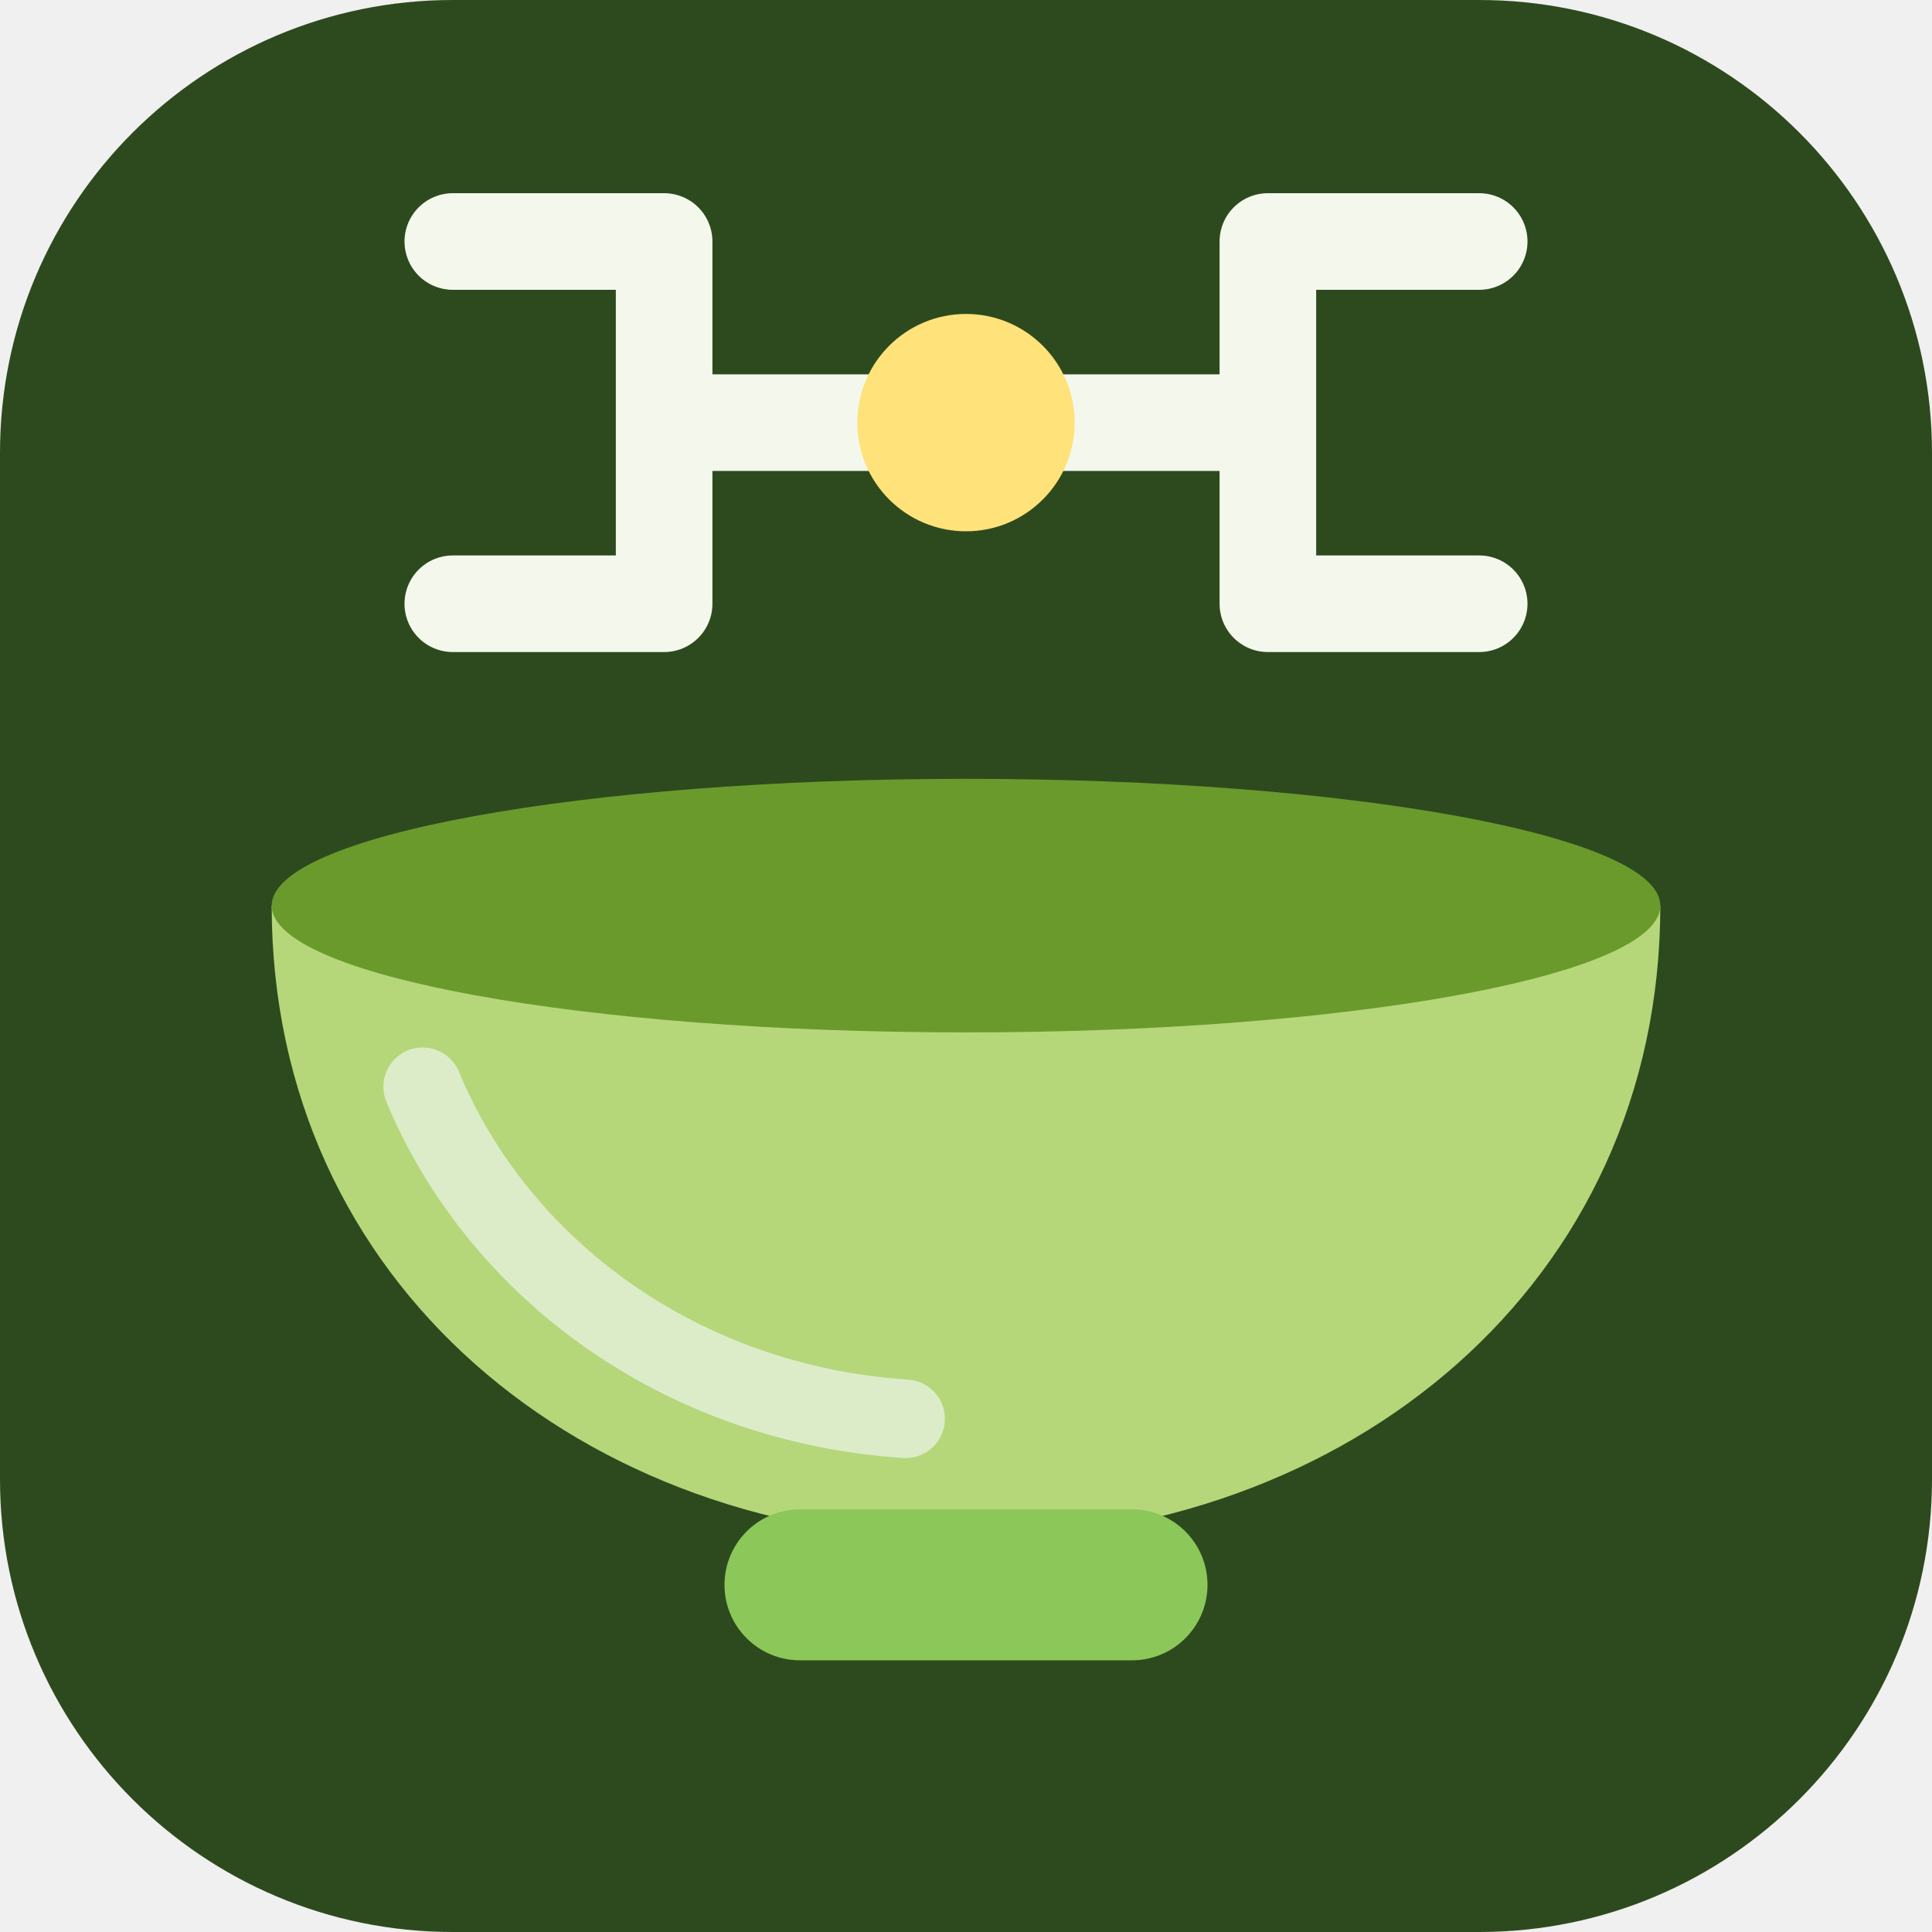
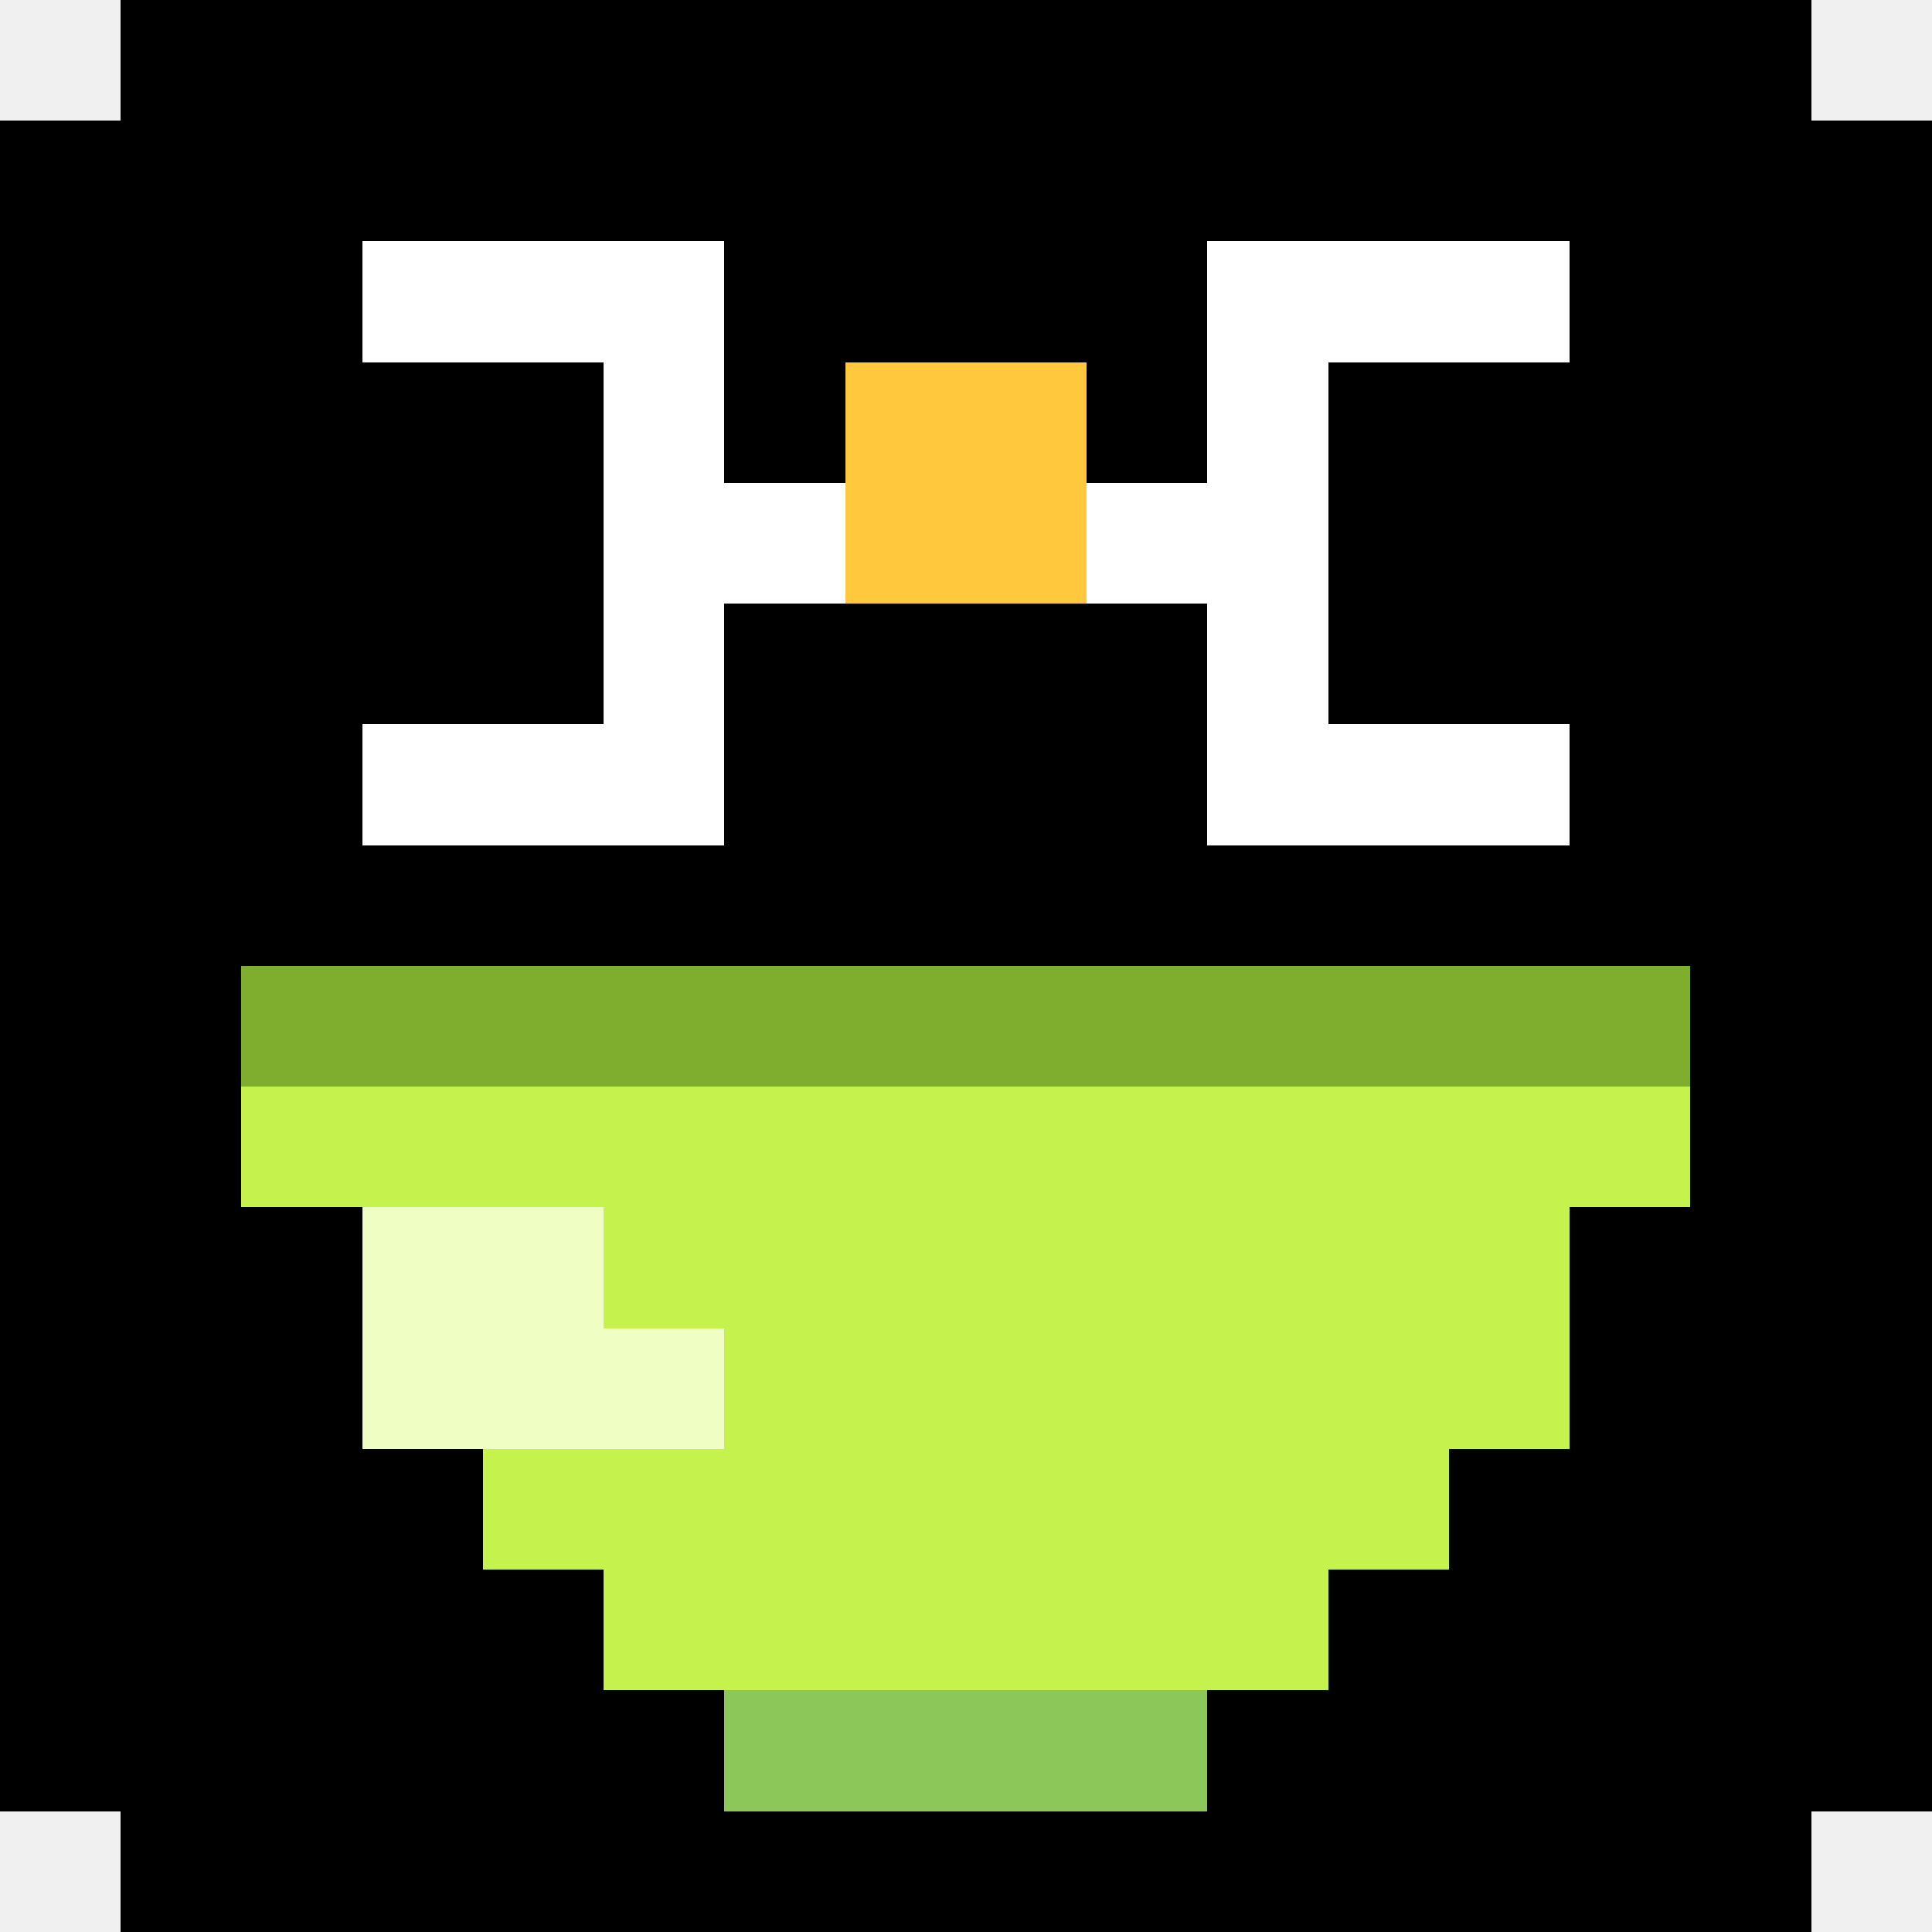
- <svg xmlns="http://www.w3.org/2000/svg" viewBox="0 0 64 64">
-   <rect width="64" height="64" rx="15" fill="#2D4A1E" />
-   <path d="M15 8h7v12h-7M22 14h7M49 8h-7v12h7M42 14h-7" fill="none" stroke="#F4F8EC" stroke-width="3.2" stroke-linecap="round" stroke-linejoin="round" />
-   <circle cx="32" cy="14" r="3.6" fill="#FFE27A" />
-   <path d="M9 30h46c0 12.5-10.3 21-23 21S9 42.5 9 30Z" fill="#B5D77A" />
-   <ellipse cx="32" cy="30" rx="23" ry="4.2" fill="#6A9A2C" />
-   <path d="M14 36c2.5 6 8.5 10.5 16 11" fill="none" stroke="#DCECC9" stroke-width="2.6" stroke-linecap="round" />
-   <rect x="24" y="50" width="16" height="5" rx="2.5" fill="#8CC75A" />
+ <svg xmlns="http://www.w3.org/2000/svg" viewBox="0 0 64 64" shape-rendering="crispEdges">
+   <path d="M4 0h56v4h4v56h-4v4H4v-4H0V4h4z" fill="#000" />
+   <rect x="12" y="8" width="12" height="4" fill="#ffffff" />
+   <rect x="40" y="8" width="12" height="4" fill="#ffffff" />
+   <rect x="20" y="12" width="4" height="4" fill="#ffffff" />
+   <rect x="40" y="12" width="4" height="4" fill="#ffffff" />
+   <rect x="20" y="16" width="8" height="4" fill="#ffffff" />
+   <rect x="36" y="16" width="8" height="4" fill="#ffffff" />
+   <rect x="20" y="20" width="4" height="4" fill="#ffffff" />
+   <rect x="40" y="20" width="4" height="4" fill="#ffffff" />
+   <rect x="12" y="24" width="12" height="4" fill="#ffffff" />
+   <rect x="40" y="24" width="12" height="4" fill="#ffffff" />
+   <rect x="28" y="12" width="8" height="4" fill="#ffc83d" />
+   <rect x="28" y="16" width="8" height="4" fill="#ffc83d" />
+   <rect x="8" y="32" width="48" height="4" fill="#7fae2f" />
+   <rect x="8" y="36" width="48" height="4" fill="#c6f24e" />
+   <rect x="20" y="40" width="32" height="4" fill="#c6f24e" />
+   <rect x="24" y="44" width="28" height="4" fill="#c6f24e" />
+   <rect x="16" y="48" width="32" height="4" fill="#c6f24e" />
+   <rect x="20" y="52" width="24" height="4" fill="#c6f24e" />
+   <rect x="12" y="40" width="8" height="4" fill="#efffc4" />
+   <rect x="12" y="44" width="12" height="4" fill="#efffc4" />
+   <rect x="24" y="56" width="16" height="4" fill="#8cc75a" />
</svg>
